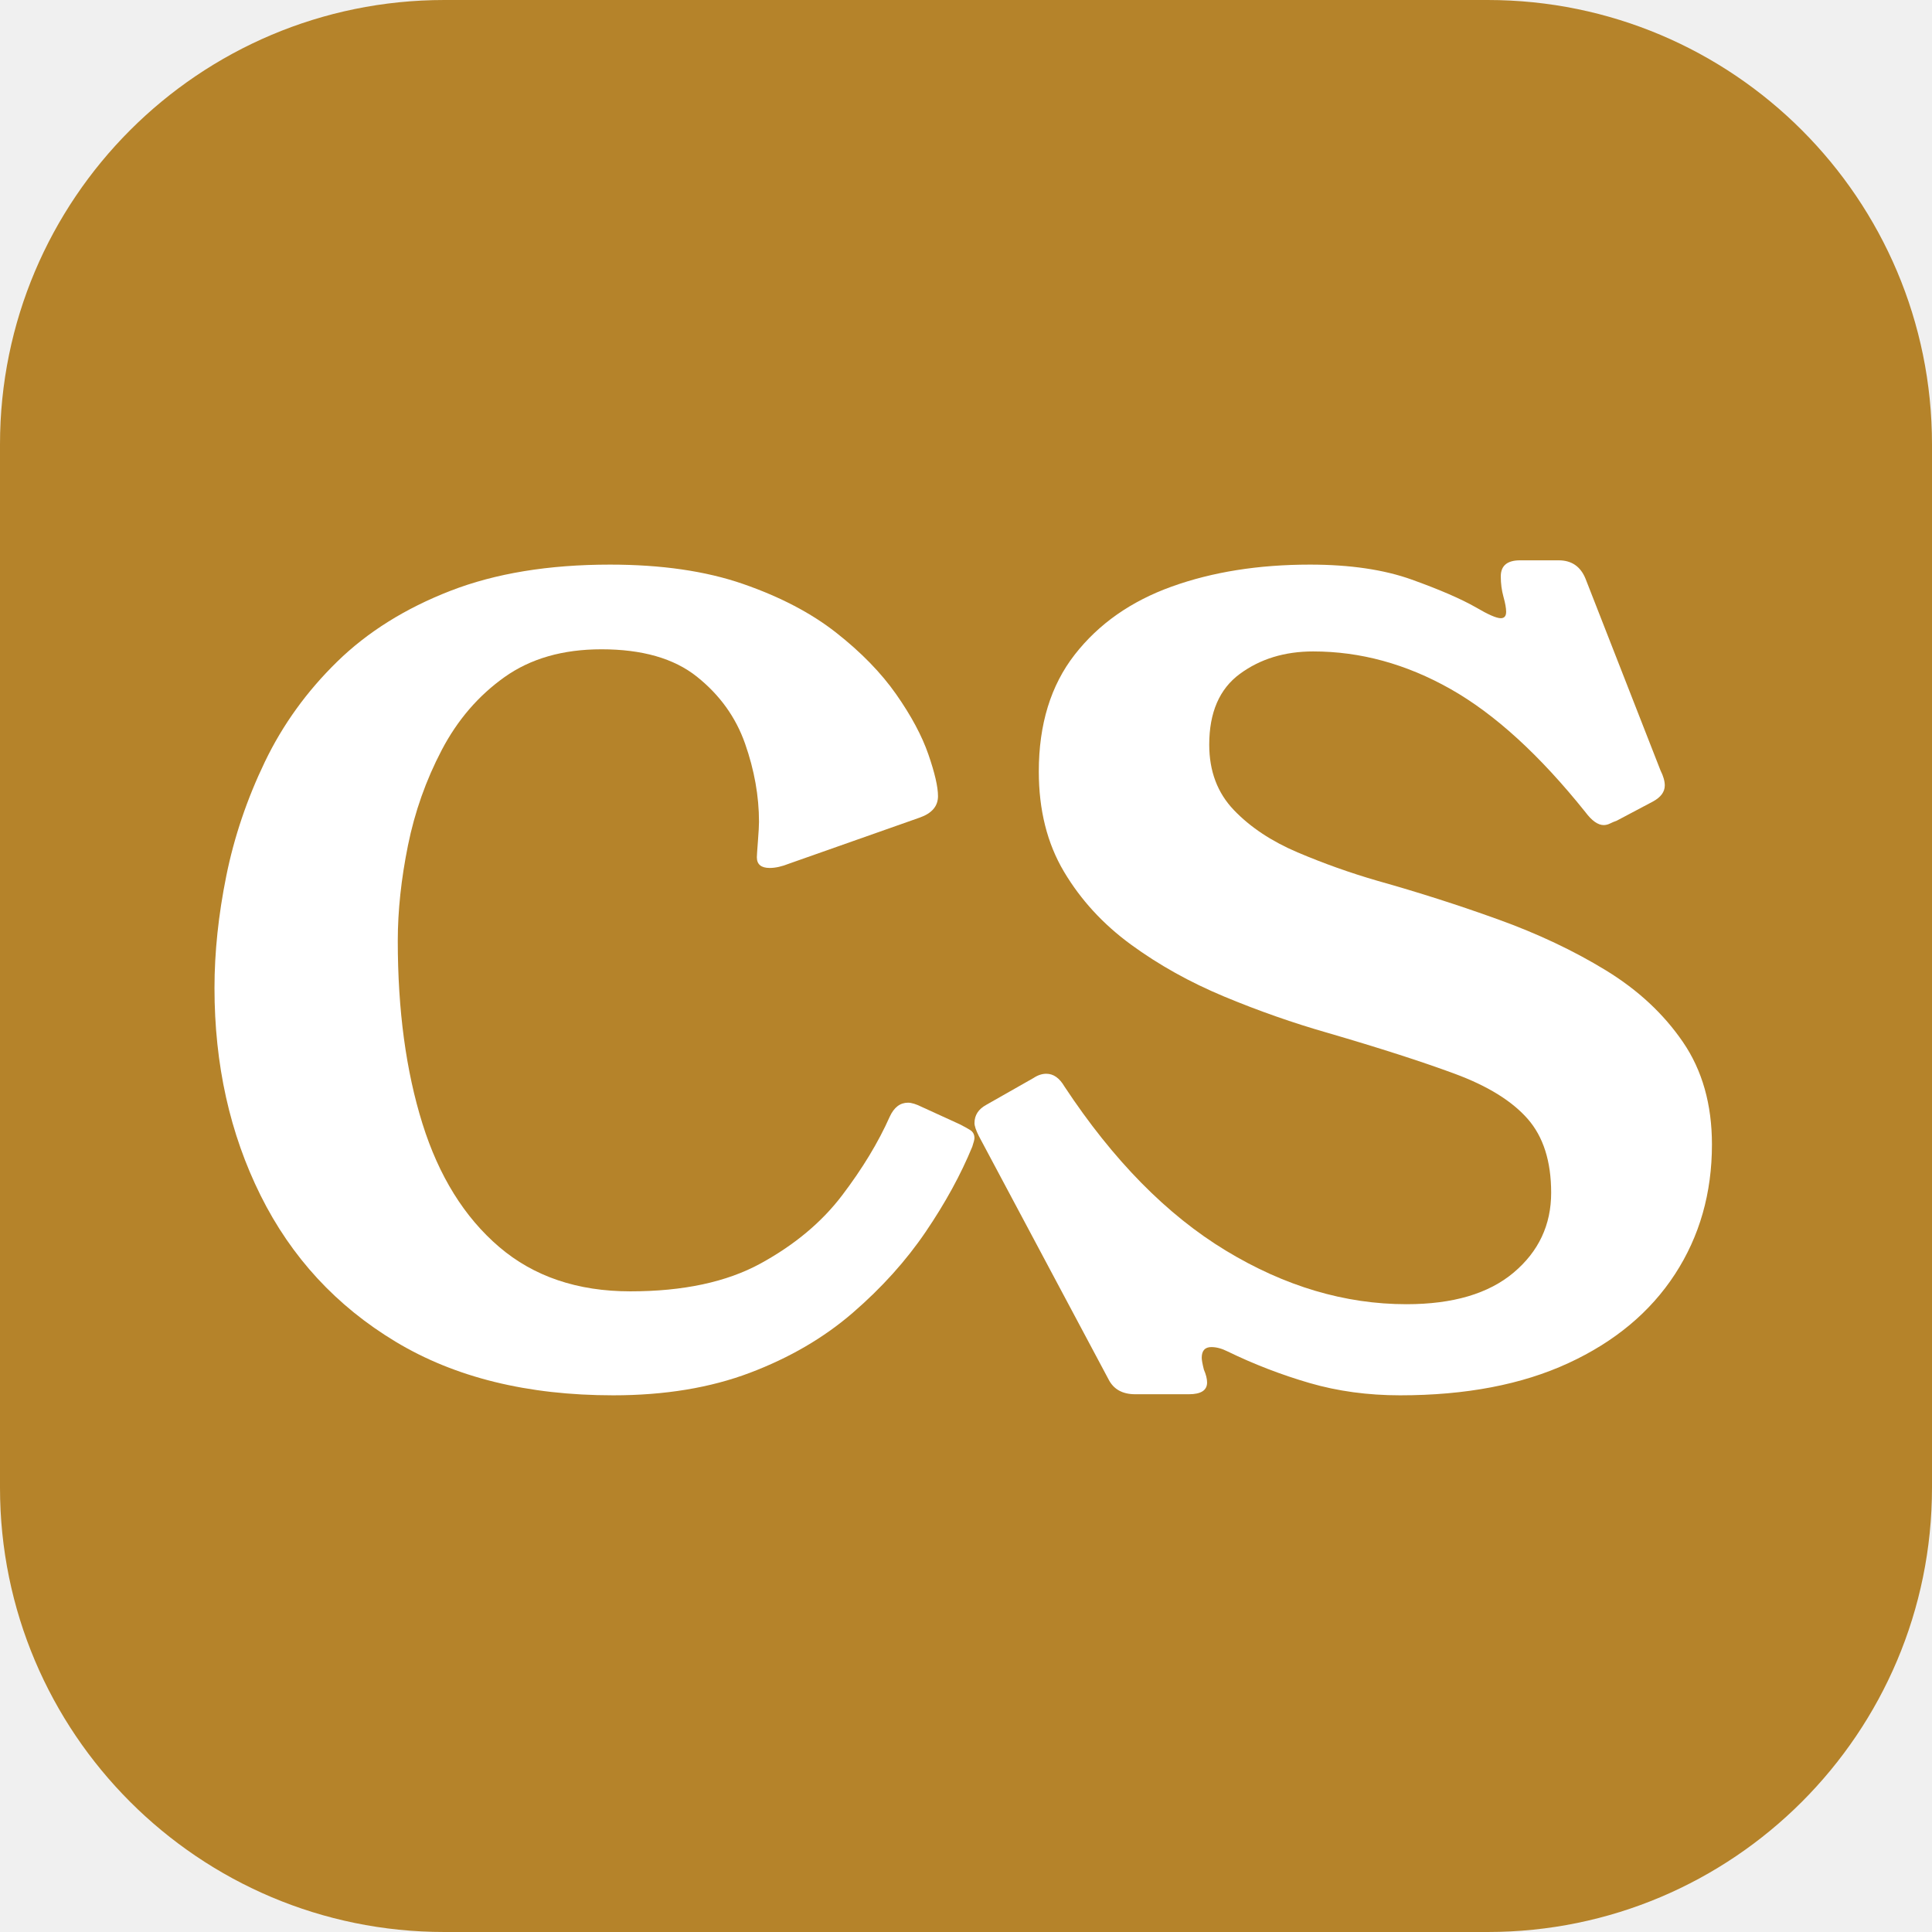
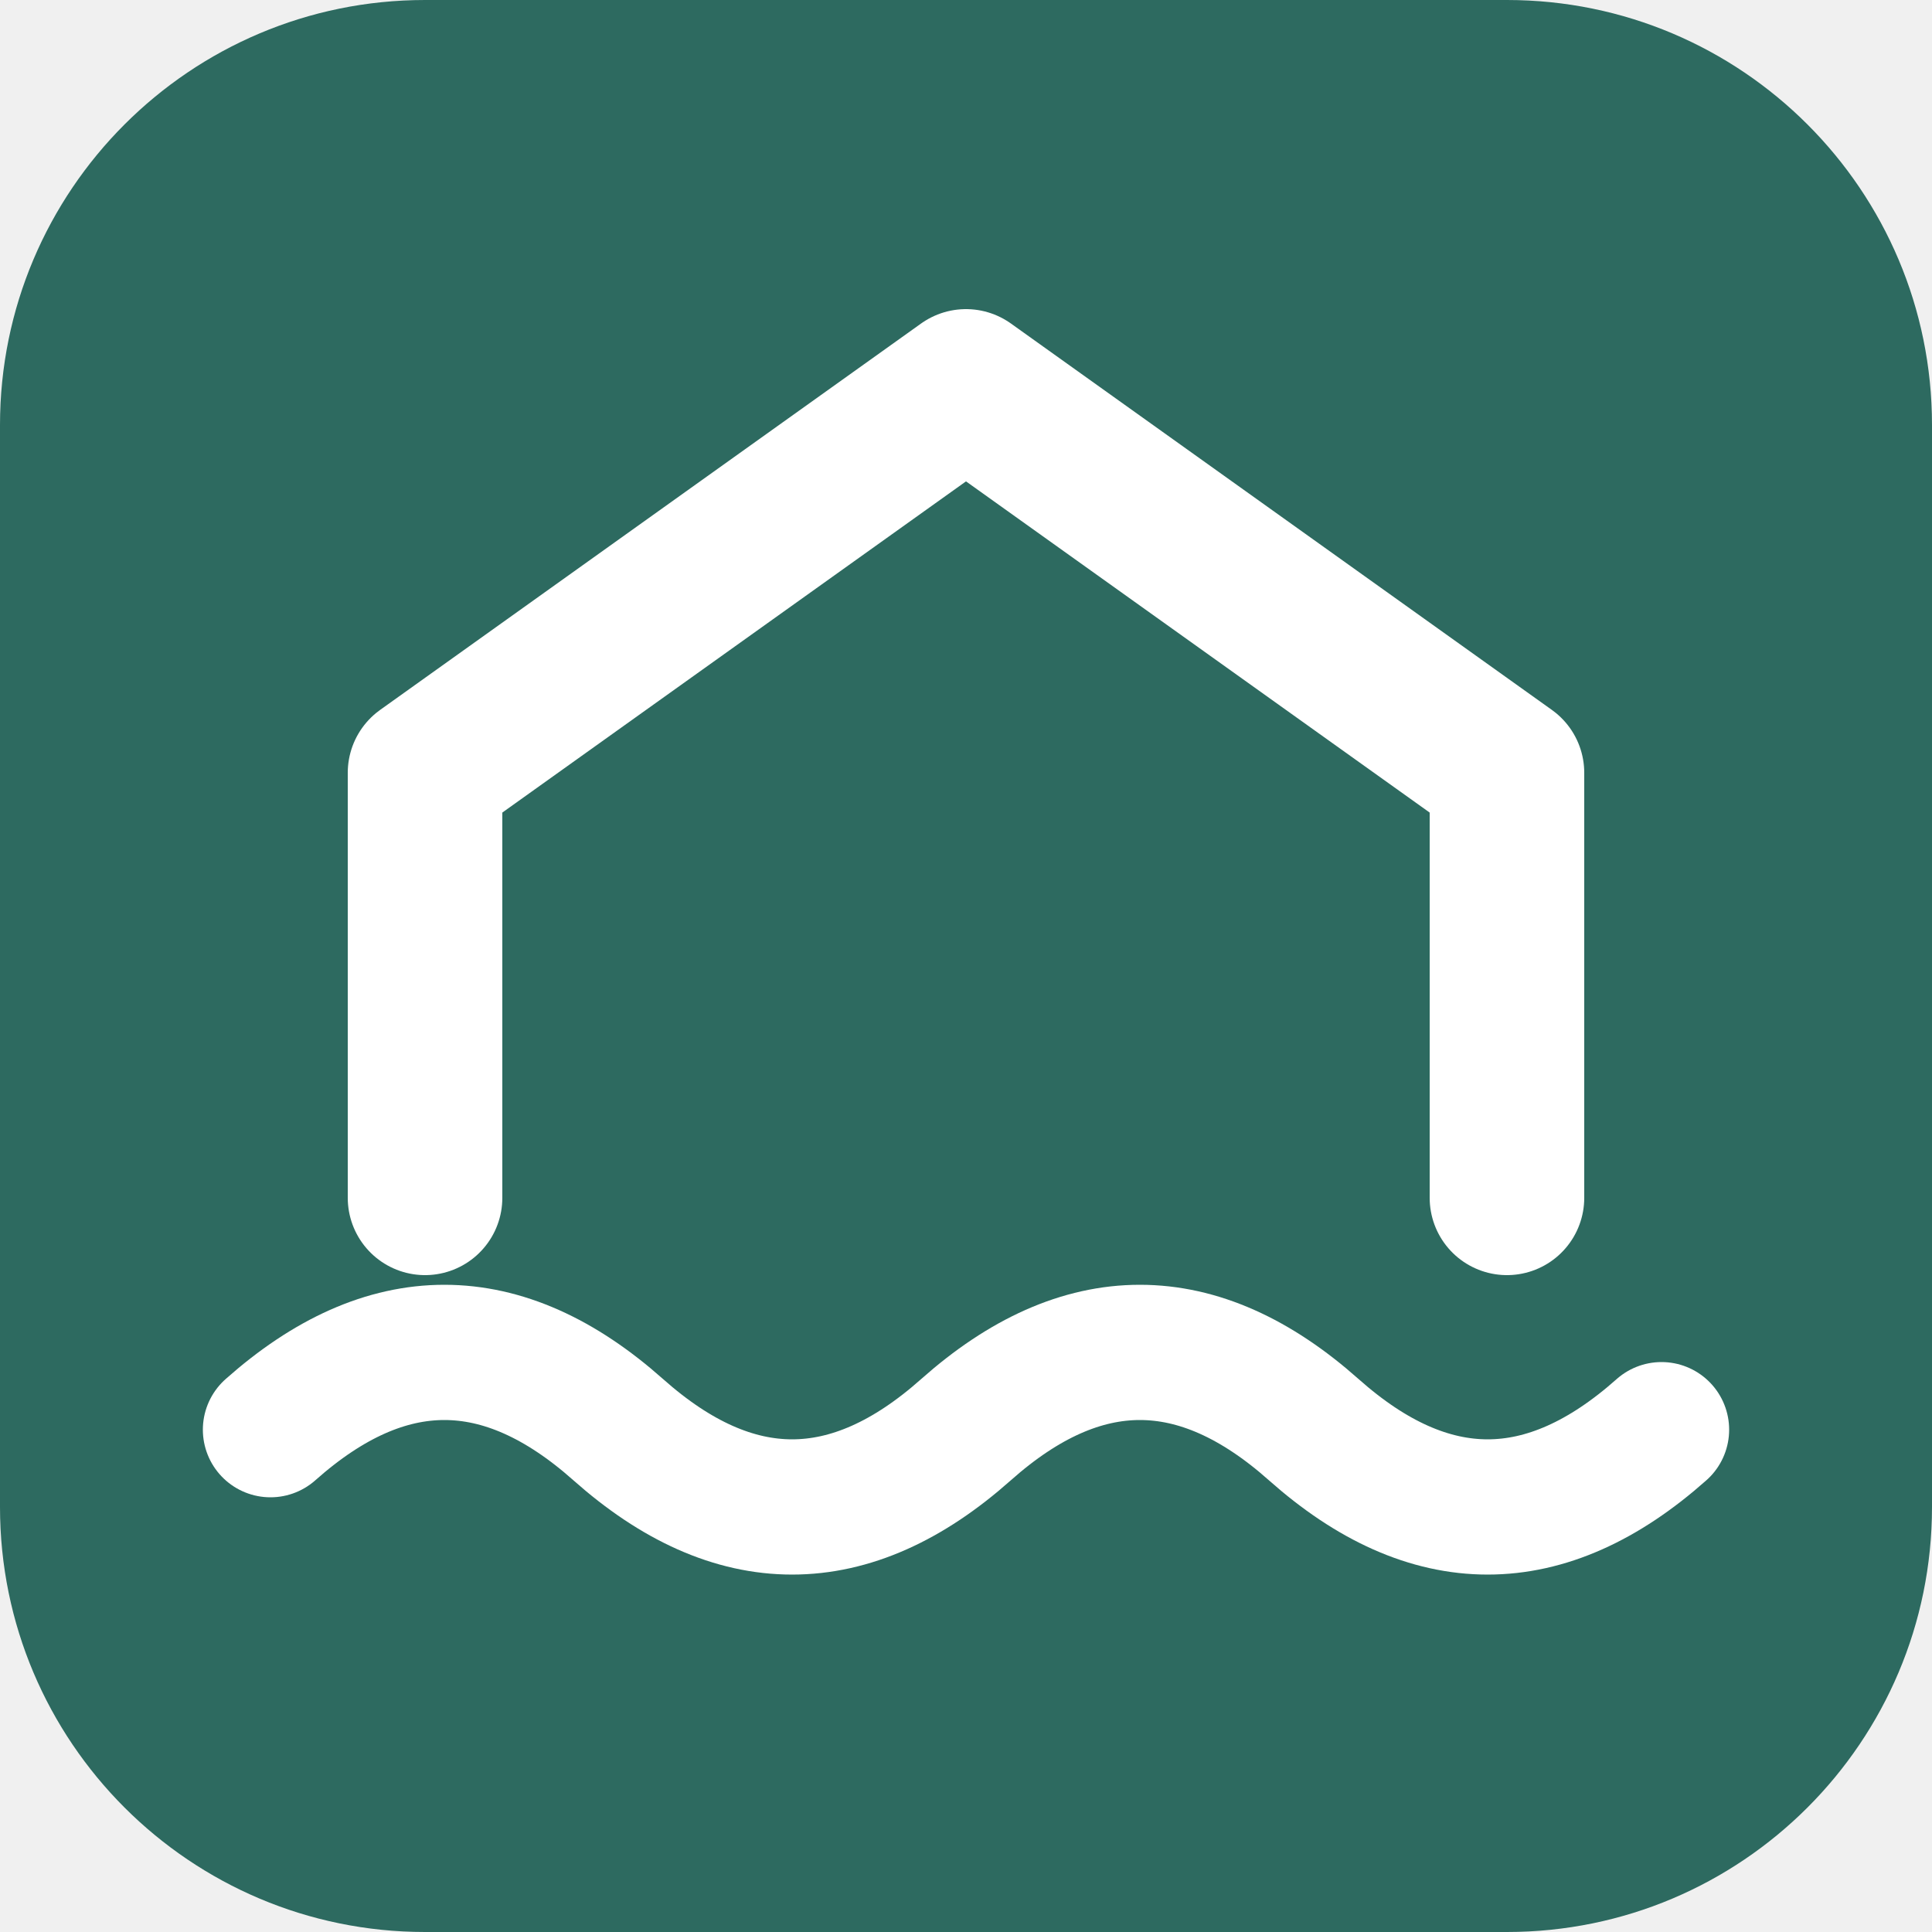
- <svg xmlns="http://www.w3.org/2000/svg" viewBox="0 0 1000 1000">
-   <rect width="1000" height="1000" rx="230" fill="#b5832a" />
-   <g fill="#ffffff">
-     <path transform="translate(91.6 715.0) scale(0.5548 -0.5548)" d="M730 240Q736 237 740.0 234.5Q744 232 744 227Q744 225 742 219Q726 180 698.5 139.5Q671 99 630.5 64.0Q590 29 534.5 8.0Q479 -13 407 -13Q287 -13 204.0 37.0Q121 87 78.0 173.5Q35 260 35 367Q35 417 46.0 471.5Q57 526 82.0 578.0Q107 630 149.5 671.5Q192 713 255.0 737.5Q318 762 404 762Q476 762 528.0 744.0Q580 726 615.0 698.5Q650 671 671.0 641.0Q692 611 701.0 585.0Q710 559 710 546Q710 532 693 526L571 483Q561 479 553 479Q541 479 541 489Q541 491 542.0 504.0Q543 517 543 522Q543 558 530.0 595.0Q517 632 485.0 657.5Q453 683 396 683Q342 683 305.5 657.0Q269 631 247.0 589.0Q225 547 215.5 500.0Q206 453 206 411Q206 314 229.0 240.5Q252 167 300.5 125.5Q349 84 423 84Q497 84 544.5 110.0Q592 136 620.5 173.5Q649 211 665 247Q671 260 682 260Q687 260 695 256Z" />
-     <path transform="translate(493.3 715.0) scale(0.5548 -0.5548)" d="M619 523Q616 522 613.0 520.5Q610 519 607 519Q599 519 590 531Q526 611 464.0 646.0Q402 681 336 681Q296 681 267.5 660.0Q239 639 239 594Q239 557 262.0 533.0Q285 509 321.5 493.5Q358 478 396 467Q453 451 508.5 431.0Q564 411 609.0 383.5Q654 356 681.0 316.5Q708 277 708 221Q708 153 673.5 100.0Q639 47 574.0 17.0Q509 -13 417 -13Q372 -13 332.5 -1.5Q293 10 256 28Q248 32 241 32Q232 32 232 22Q232 19 234 11Q237 4 237 -1Q237 -12 220 -12H170Q152 -12 145 2L24 229Q20 237 20 241Q20 252 31 258L75 283Q78 285 81.0 286.0Q84 287 87 287Q97 287 104 275Q172 172 254.5 122.0Q337 72 423 72Q488 72 523.0 101.5Q558 131 558 176Q558 220 536.0 245.0Q514 270 468.0 287.0Q422 304 350 325Q301 339 253.0 359.0Q205 379 166.0 407.5Q127 436 103.5 475.5Q80 515 80 569Q80 635 113.5 678.0Q147 721 204.0 741.5Q261 762 333 762Q389 762 428.0 748.0Q467 734 488 722Q505 712 511 712Q516 712 516 718Q516 723 513.5 732.0Q511 741 511 751Q511 766 529 766H565Q583 766 590 749L660 570Q662 566 663.0 562.5Q664 559 664 556Q664 547 653 541Z" />
-   </g>
+ <svg xmlns="http://www.w3.org/2000/svg" viewBox="0 0 100 100">
+   <rect width="100" height="100" rx="22" fill="#2d6a60" />
+   <path d="M22 62 V40 L50 20 L78 40 V62" fill="none" stroke="#fff" stroke-width="8" stroke-linejoin="round" stroke-linecap="round" />
+   <path d="M14 74 q9 -8 18 0 t18 0 t18 0 t18 0" fill="none" stroke="#fff" stroke-width="7" stroke-linecap="round" />
</svg>
